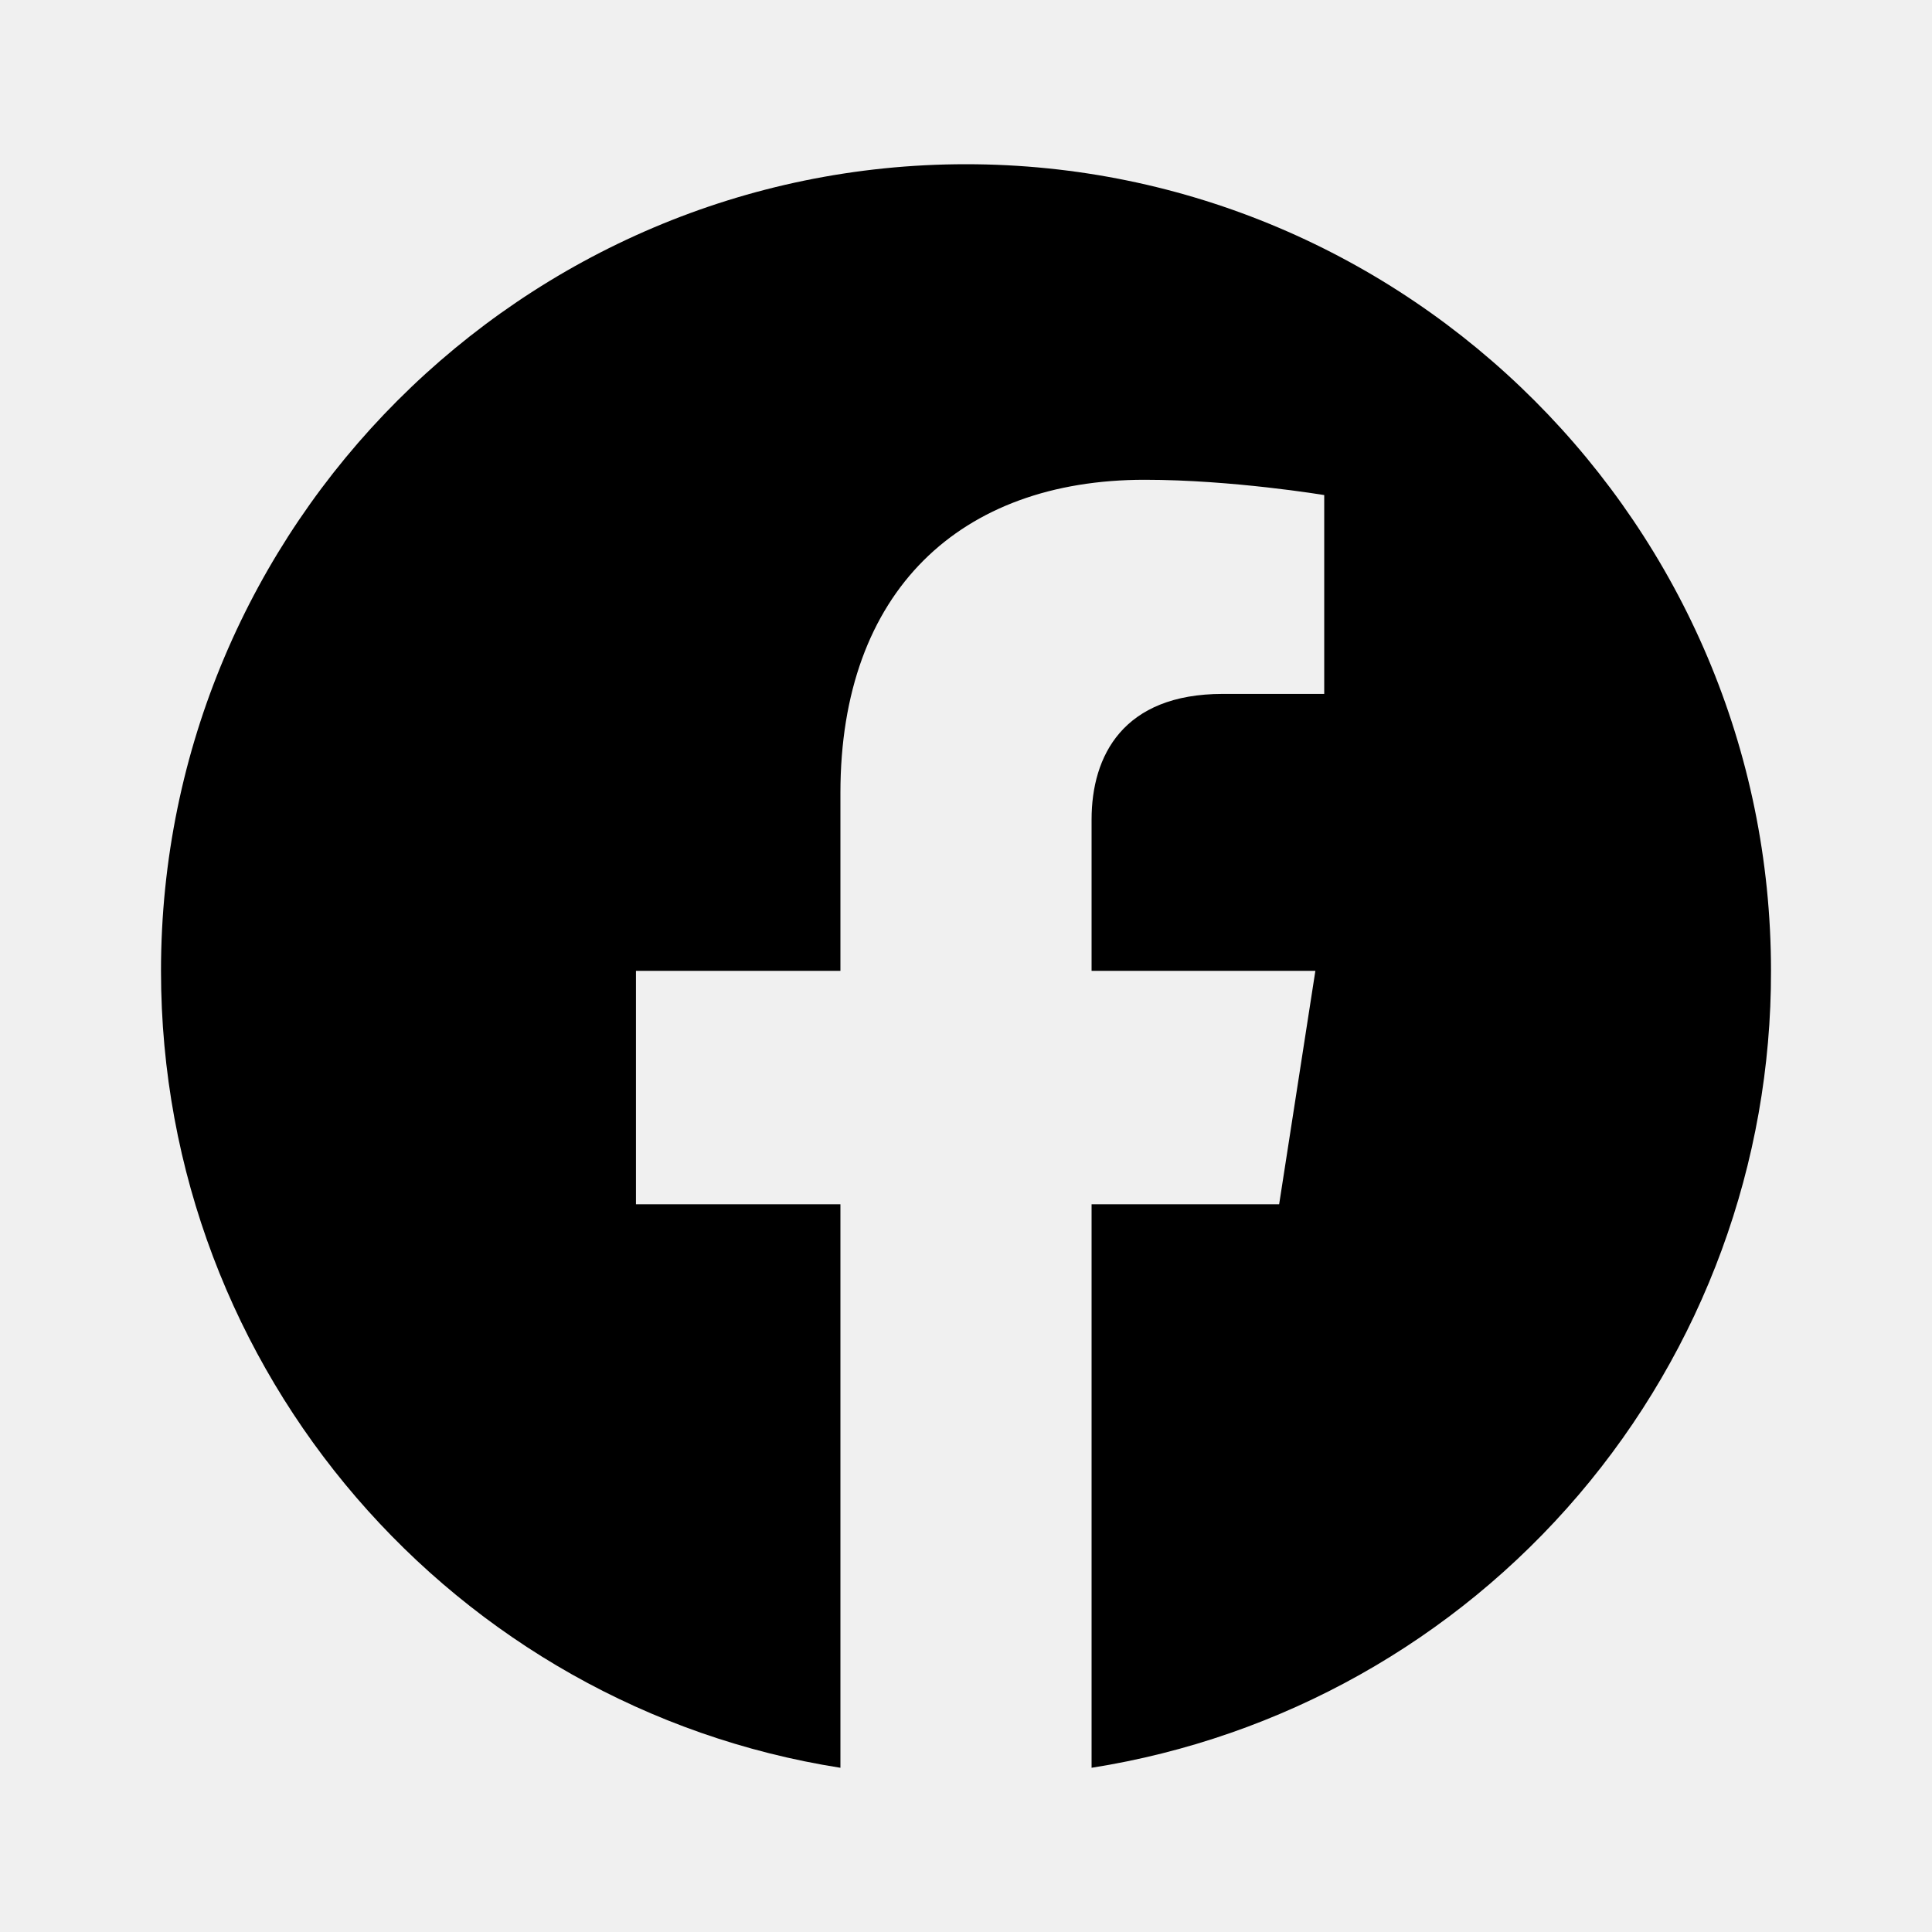
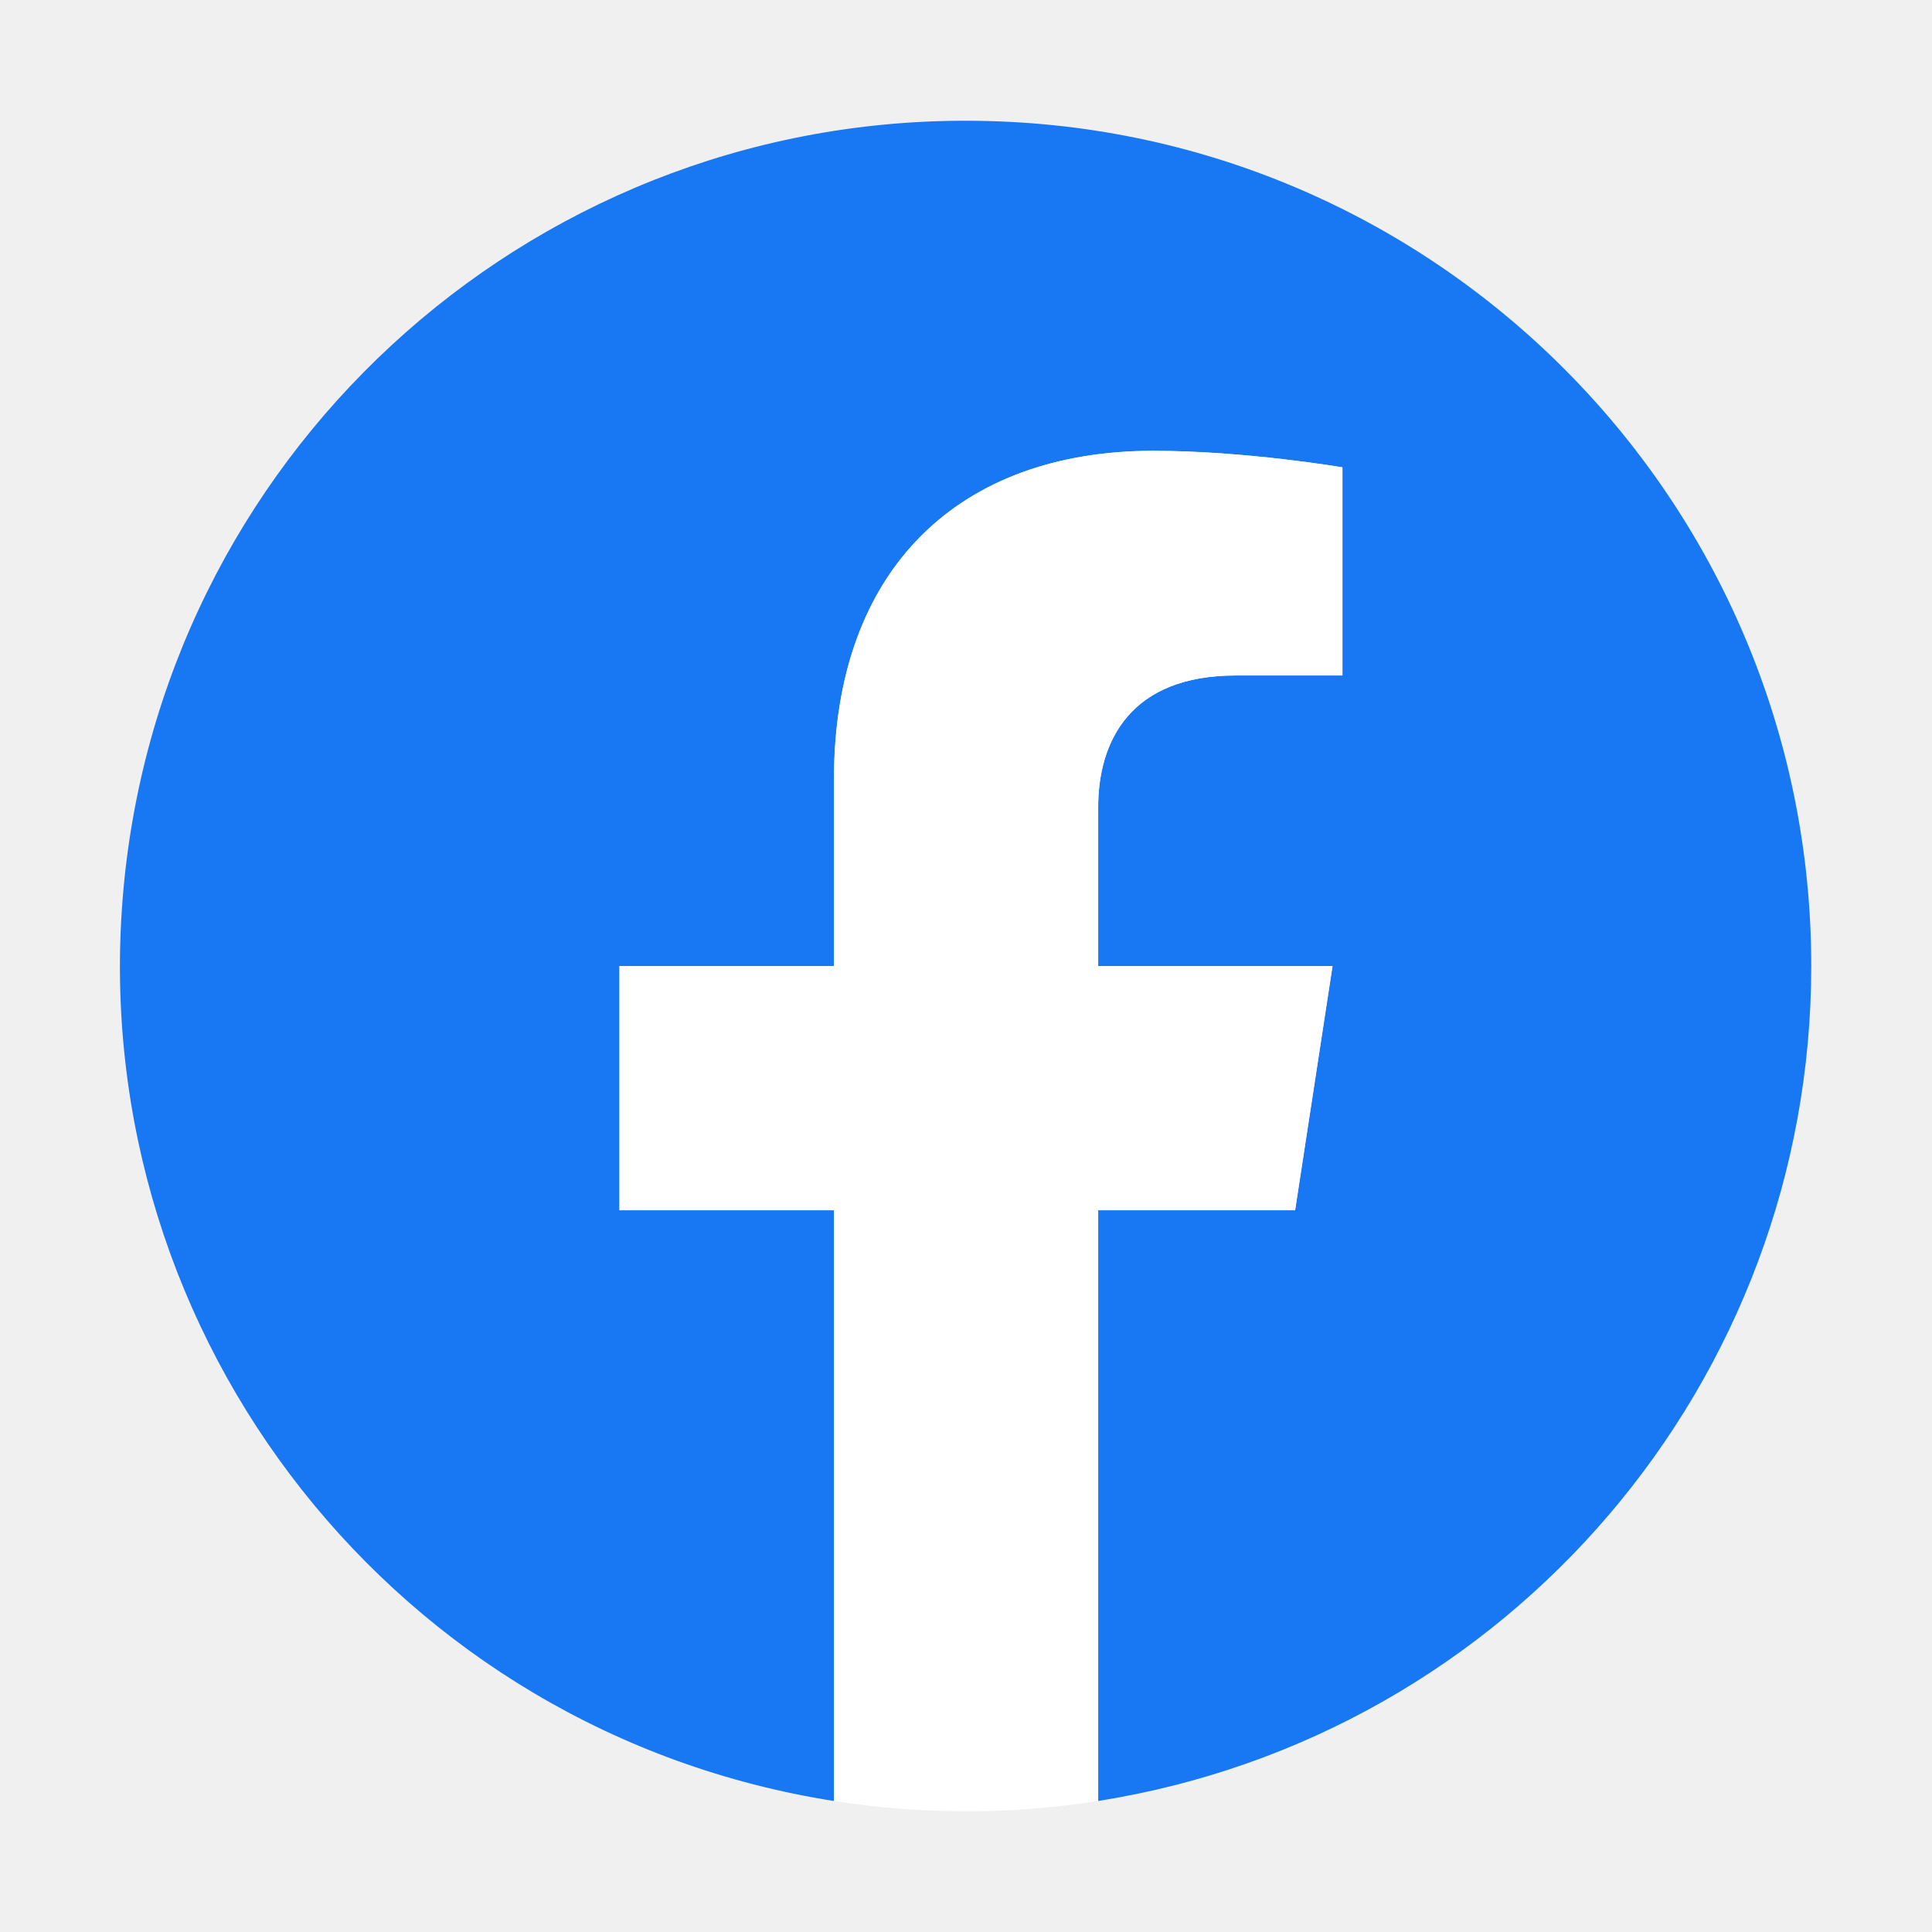
- <svg xmlns="http://www.w3.org/2000/svg" fill="#000000" width="800px" height="800px" viewBox="0 0 24 24">
-   <path d="M12 2.04C6.5 2.04 2 6.53 2 12.06C2 17.06 5.66 21.21 10.44 21.96V14.96H7.9V12.06H10.44V9.85C10.44 7.34 11.93 5.96 14.22 5.96C15.31 5.96 16.45 6.15 16.45 6.15V8.62H15.19C13.95 8.62 13.56 9.39 13.56 10.18V12.06H16.34L15.89 14.96H13.56V21.96C15.916 21.588 18.062 20.386 19.61 18.57C21.158 16.755 22.005 14.446 22 12.06C22 6.53 17.5 2.04 12 2.04Z" />
+ <svg xmlns="http://www.w3.org/2000/svg" width="800px" height="800px" viewBox="0 0 16 16" fill="none">
+   <path fill="#1877F2" d="M15 8a7 7 0 00-7-7 7 7 0 00-1.094 13.915v-4.892H5.13V8h1.777V6.458c0-1.754 1.045-2.724 2.644-2.724.766 0 1.567.137 1.567.137v1.723h-.883c-.87 0-1.14.54-1.14 1.093V8h1.941l-.31 2.023H9.094v4.892A7.001 7.001 0 0015 8z" />
+   <path fill="#ffffff" d="M10.725 10.023L11.035 8H9.094V6.687c0-.553.27-1.093 1.14-1.093h.883V3.87s-.801-.137-1.567-.137c-1.6 0-2.644.97-2.644 2.724V8H5.13v2.023h1.777v4.892a7.037 7.037 0 002.188 0v-4.892h1.63z" />
</svg>
